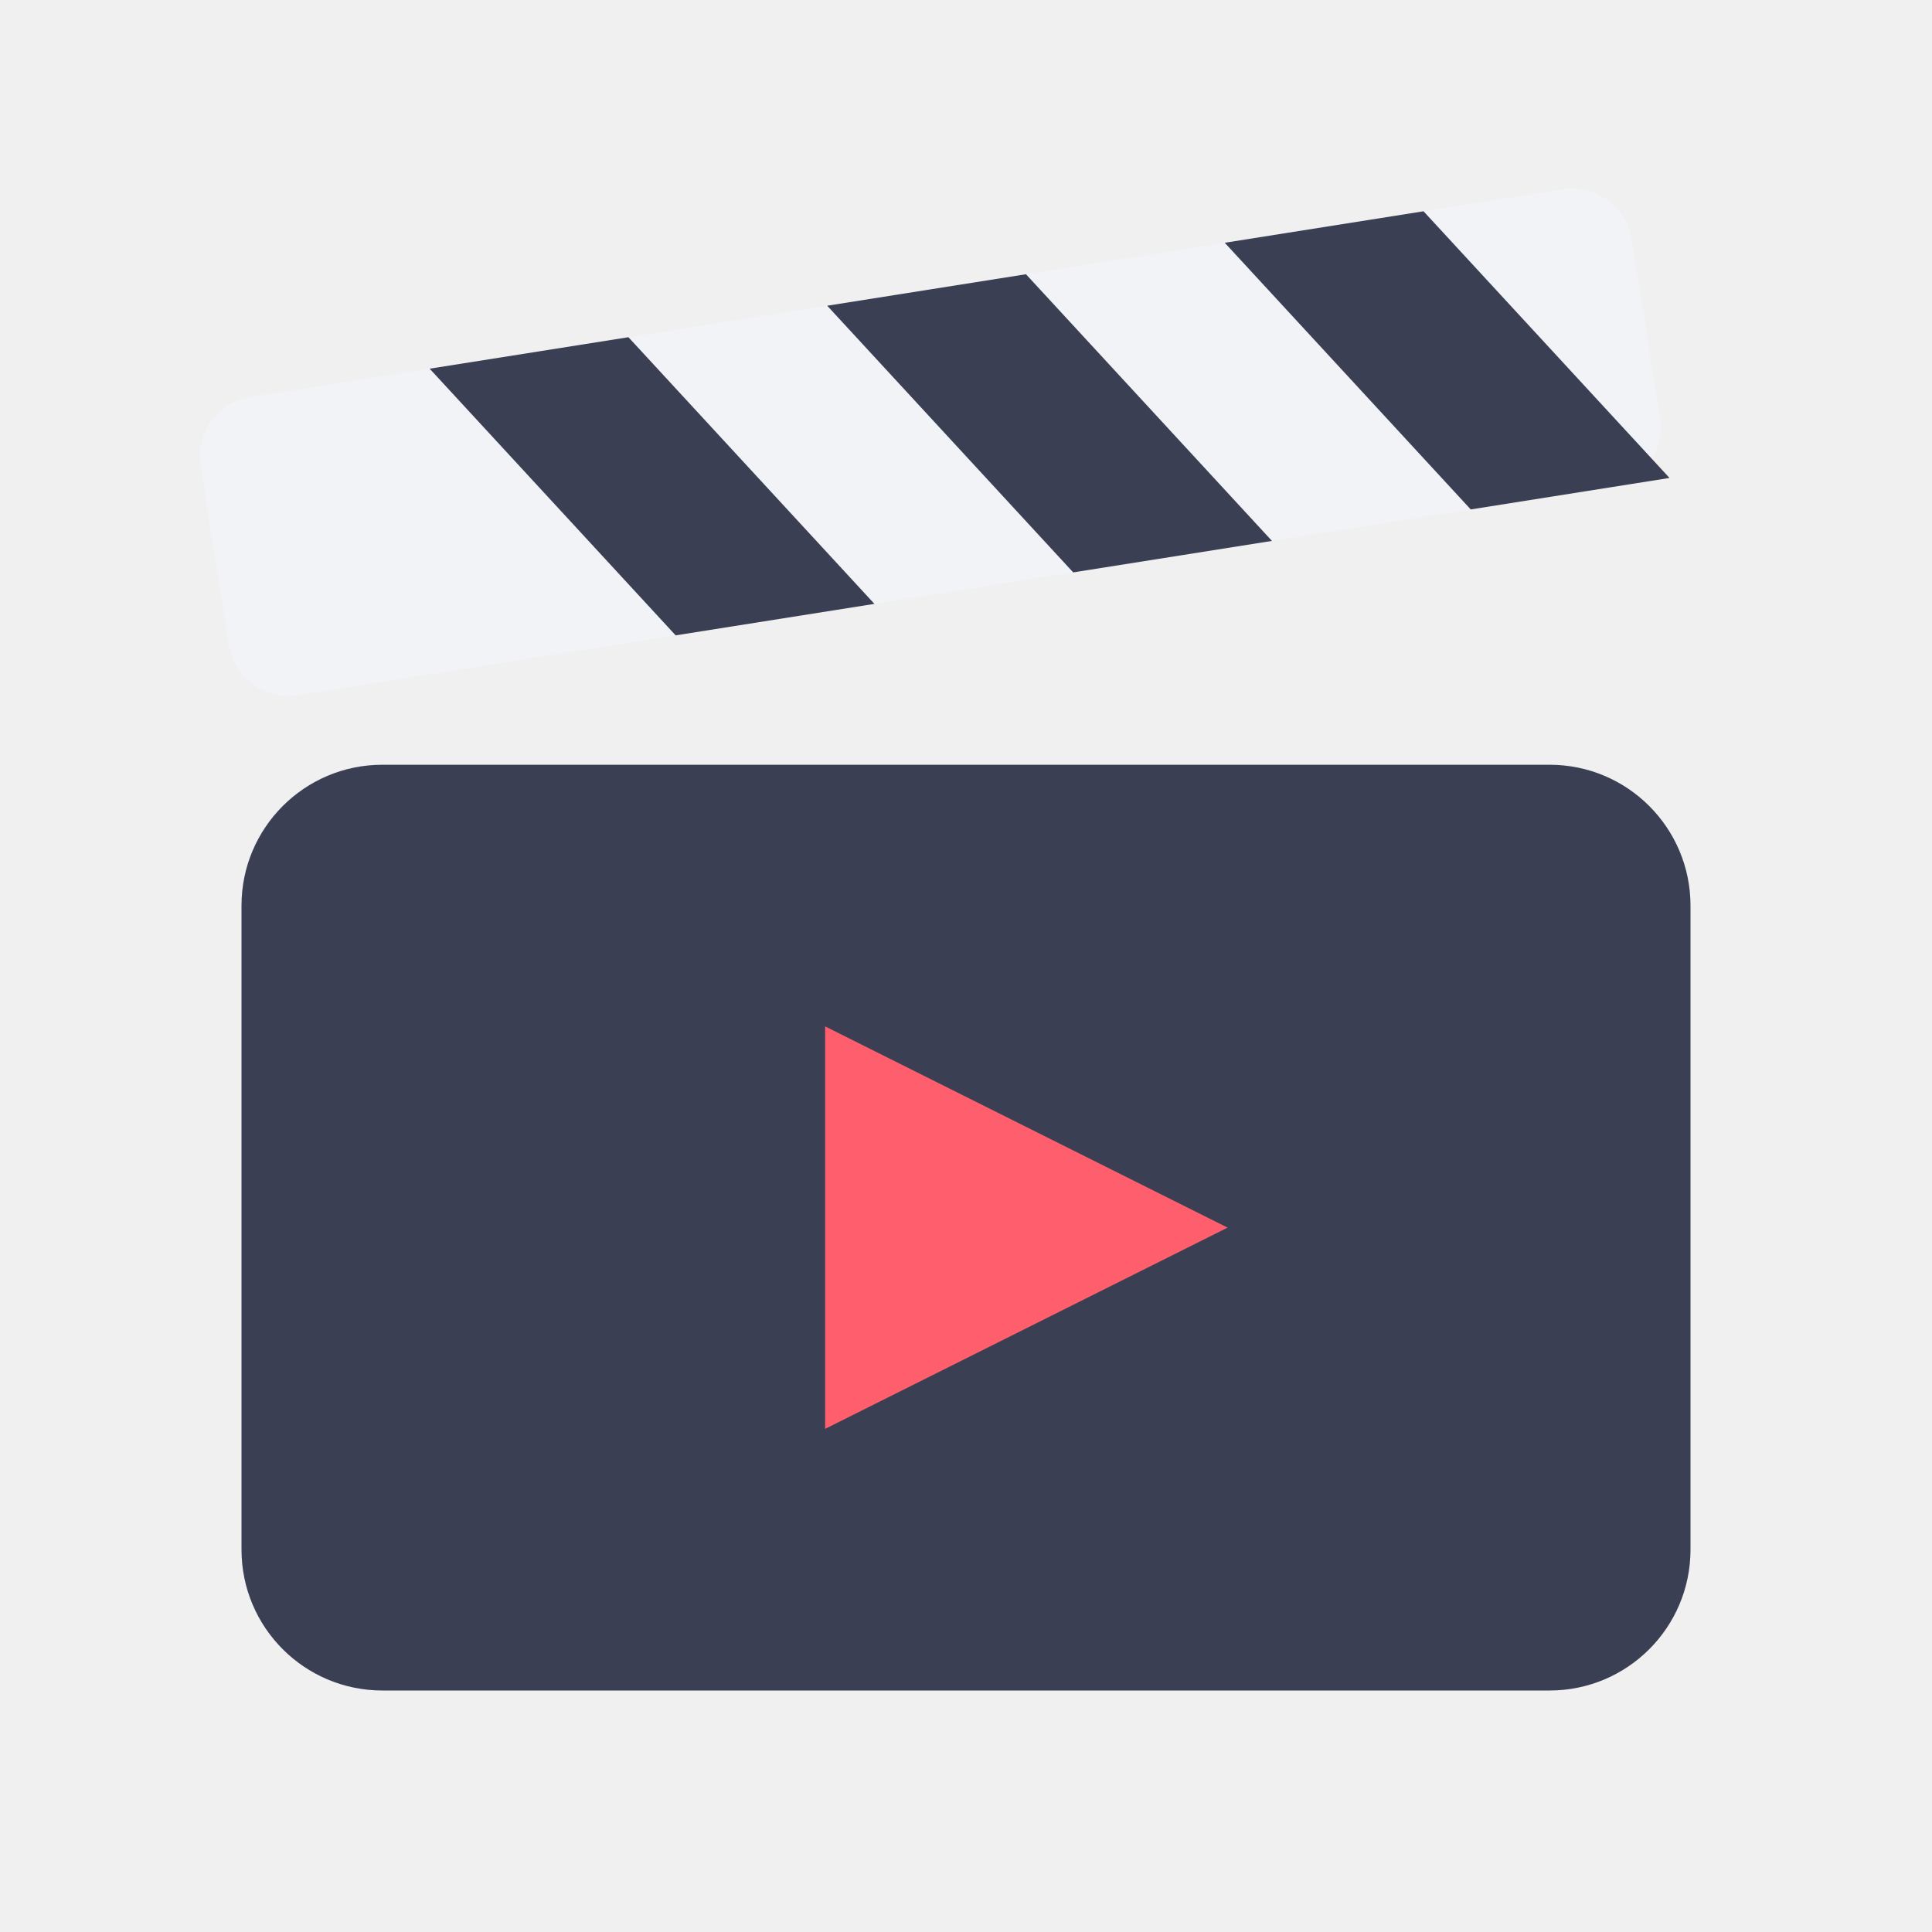
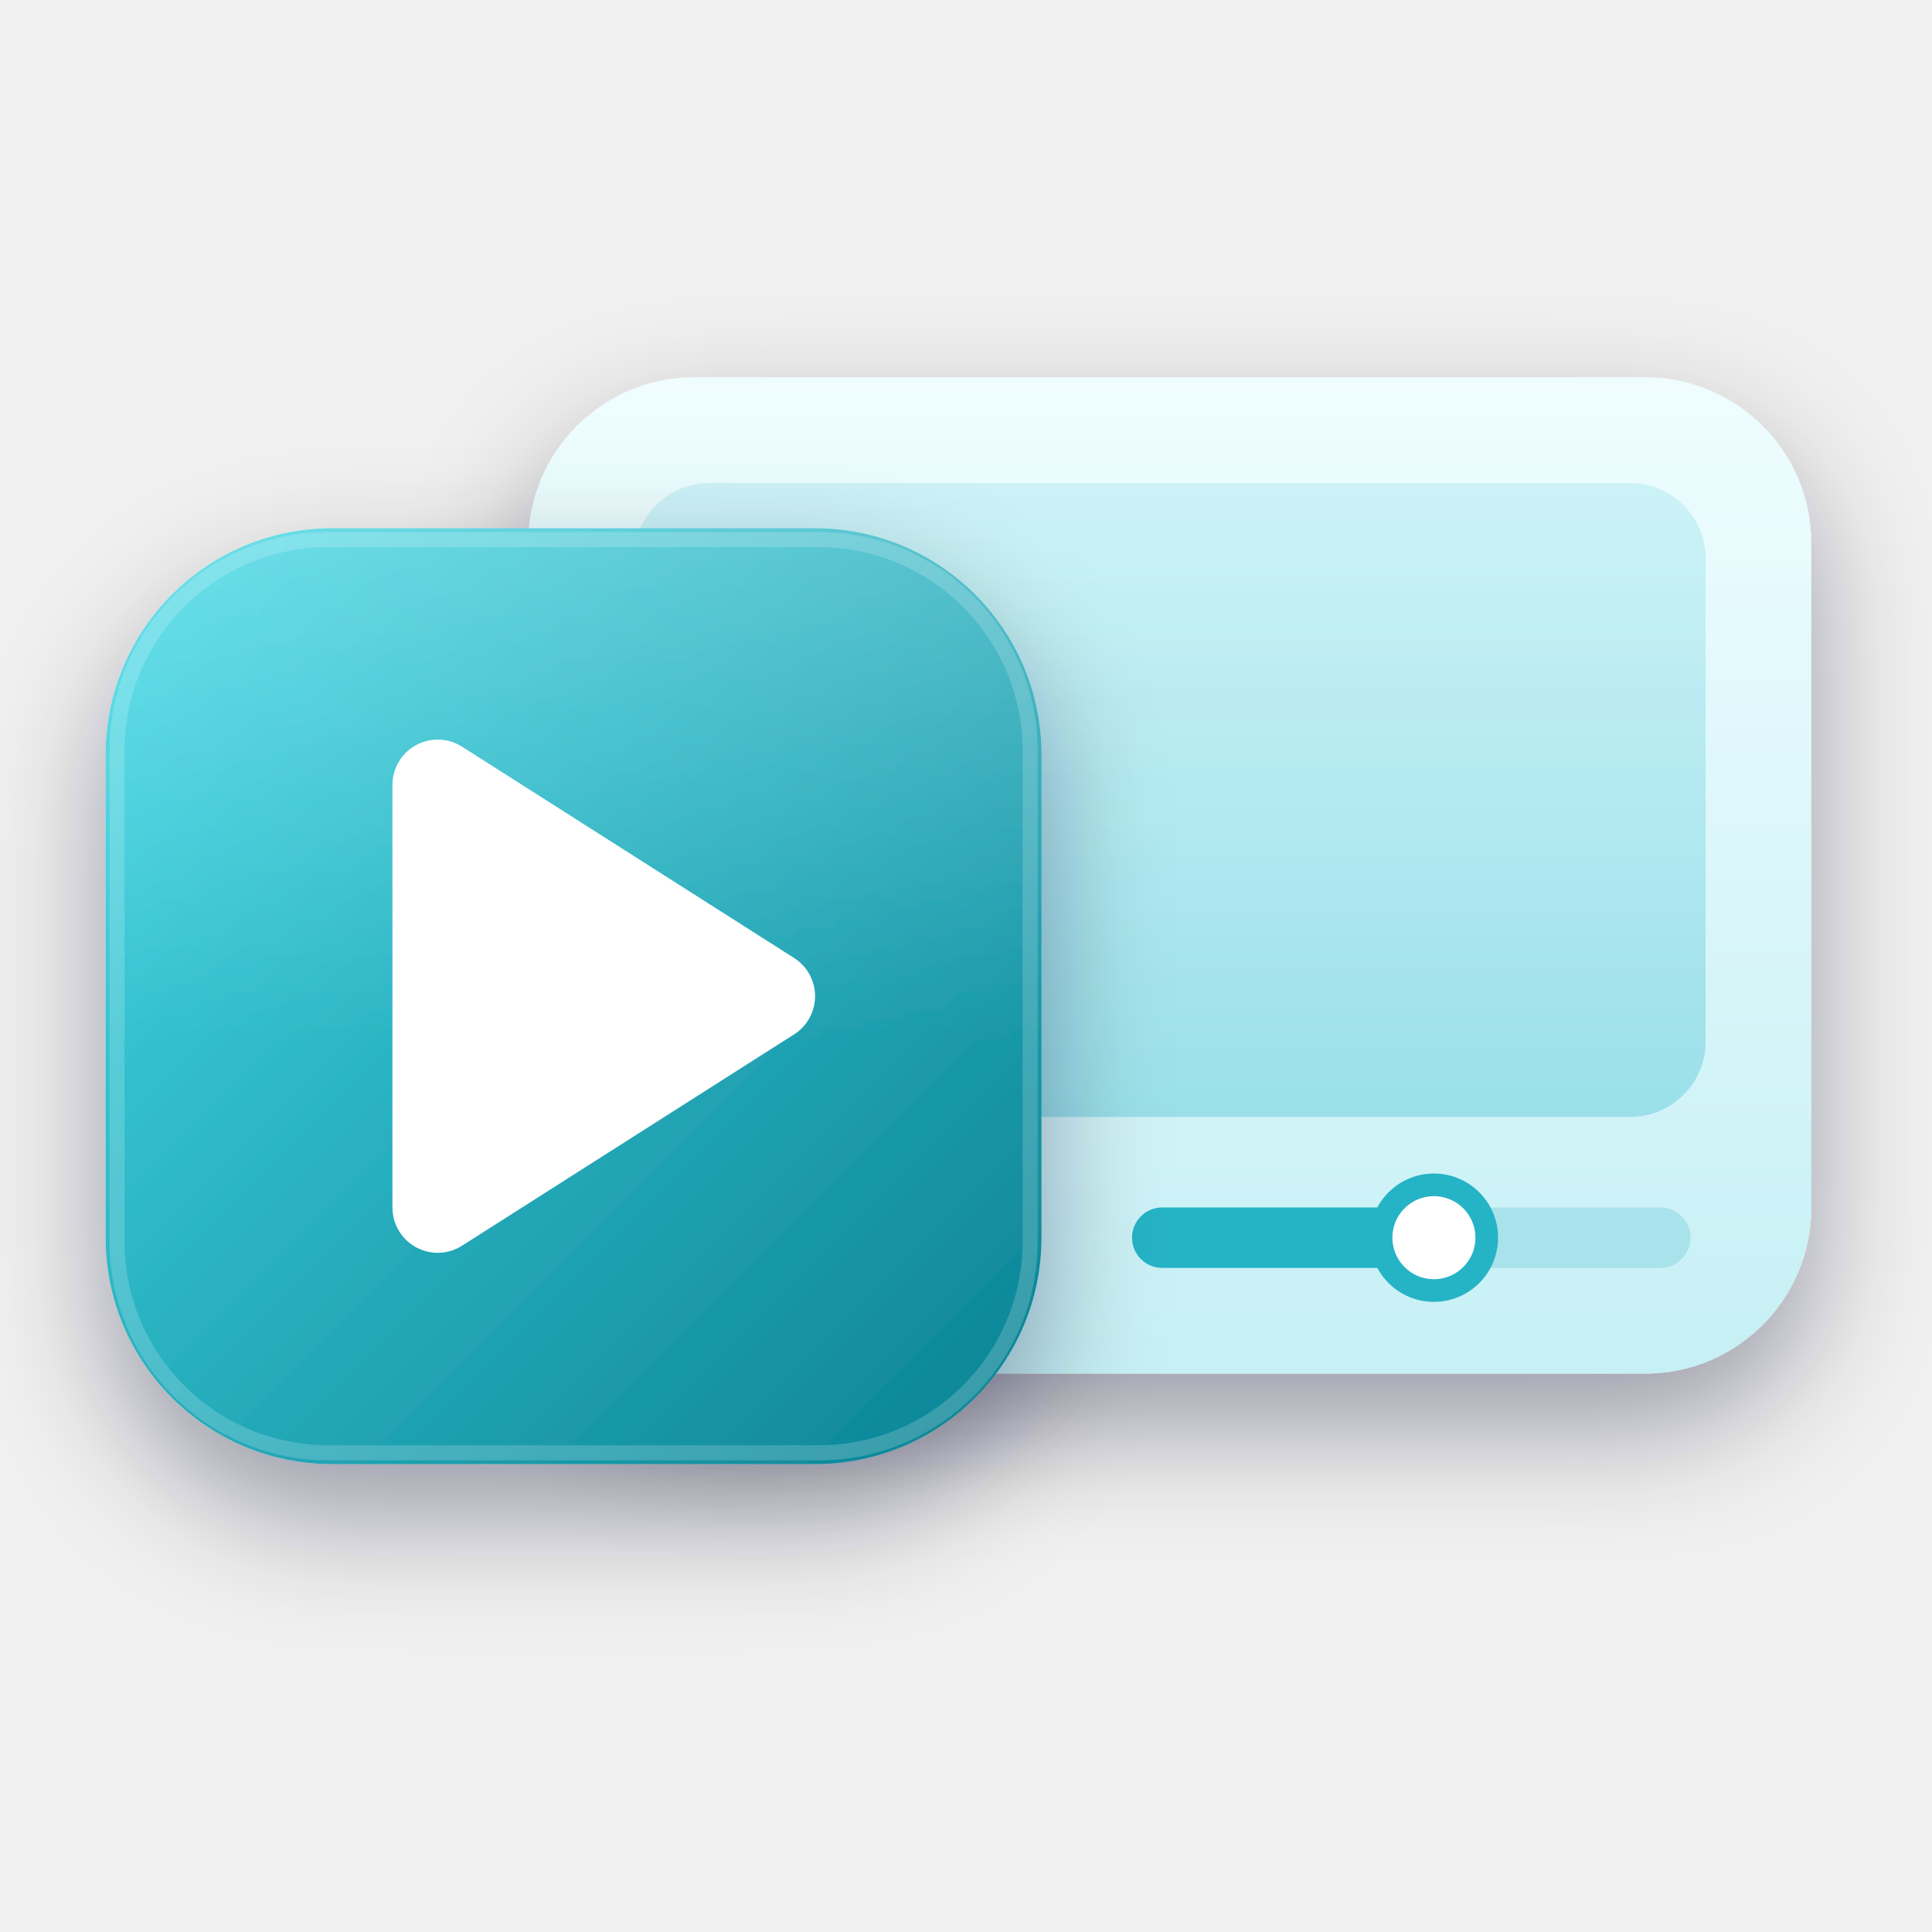
- <svg xmlns="http://www.w3.org/2000/svg" width="48" height="48" viewBox="0 0 48 48">
-   <rect x="6" y="19" width="36" height="23" rx="3.5" ry="3.5" fill="#3a3f54" />
-   <g transform="rotate(-9 6 18)">
-     <rect x="6" y="10" width="36" height="7.5" rx="1.5" ry="1.5" fill="#f2f3f7" />
-     <path d="M12 10l5 7.5h5L17 10zM22 10l5 7.5h5L27 10zM32 10l5 7.5h5L37 10z" fill="#3a3f54" />
+ <svg xmlns="http://www.w3.org/2000/svg" viewBox="0 0 256 256" width="256" height="256">
+   <defs>
+     <filter id="vis" x="-25%" y="-25%" width="150%" height="150%">
+       <feGaussianBlur in="SourceAlpha" stdDeviation="8" />
+       <feOffset dx="0" dy="7" result="offset" />
+       <feFlood flood-color="#060c2a" flood-opacity="0.35" />
+       <feComposite in2="offset" operator="in" />
+       <feMerge>
+         <feMergeNode />
+         <feMergeNode in="SourceGraphic" />
+       </feMerge>
+     </filter>
+     <linearGradient id="vit" x1="0" y1="0" x2="1" y2="1">
+       <stop offset="0" stop-color="#45dbe8" />
+       <stop offset="1" stop-color="#0a8193" />
+     </linearGradient>
+     <linearGradient id="vig" x1="0" y1="0" x2="0" y2="1">
+       <stop offset="0" stop-color="#fff" stop-opacity="0.22" />
+       <stop offset="0.55" stop-color="#fff" stop-opacity="0" />
+     </linearGradient>
+     <linearGradient id="vif" x1="0" y1="0" x2="0" y2="1">
+       <stop offset="0" stop-color="#effdff" />
+       <stop offset="1" stop-color="#c6f0f5" />
+     </linearGradient>
+     <linearGradient id="vii" x1="0" y1="0" x2="0" y2="1">
+       <stop offset="0" stop-color="#bfeef4" />
+       <stop offset="1" stop-color="#83d7e3" />
+     </linearGradient>
+   </defs>
+   <g filter="url(#vis)">
+     <rect x="70" y="50" width="170" height="132" rx="22" fill="url(#vif)" />
  </g>
-   <path d="M20.5 25.5l10 5-10 5z" fill="#ff5f6d" />
+   <rect x="84" y="64" width="142" height="84" rx="10" fill="url(#vii)" opacity="0.7" />
+   <rect x="150" y="160" width="74" height="8" rx="4" fill="#a8e2ea" />
+   <rect x="150" y="160" width="40" height="8" rx="4" fill="#25b3c6" />
+   <circle cx="190" cy="164" r="7" fill="#fff" stroke="#25b3c6" stroke-width="3" />
+   <g filter="url(#vis)">
+     <rect x="14" y="70" width="124" height="124" rx="30" fill="url(#vit)" />
+     <rect x="14" y="70" width="124" height="124" rx="30" fill="url(#vig)" />
+     <rect x="15.5" y="71.5" width="121" height="121" rx="28" fill="none" stroke="#fff" stroke-opacity="0.18" stroke-width="2" />
+     <g transform="translate(76.0 132.0)">
+       <path d="M-18 -28 L26 0 L-18 28Z" fill="#ffffff" stroke="#ffffff" stroke-width="12" stroke-linejoin="round" />
+     </g>
+   </g>
</svg>
